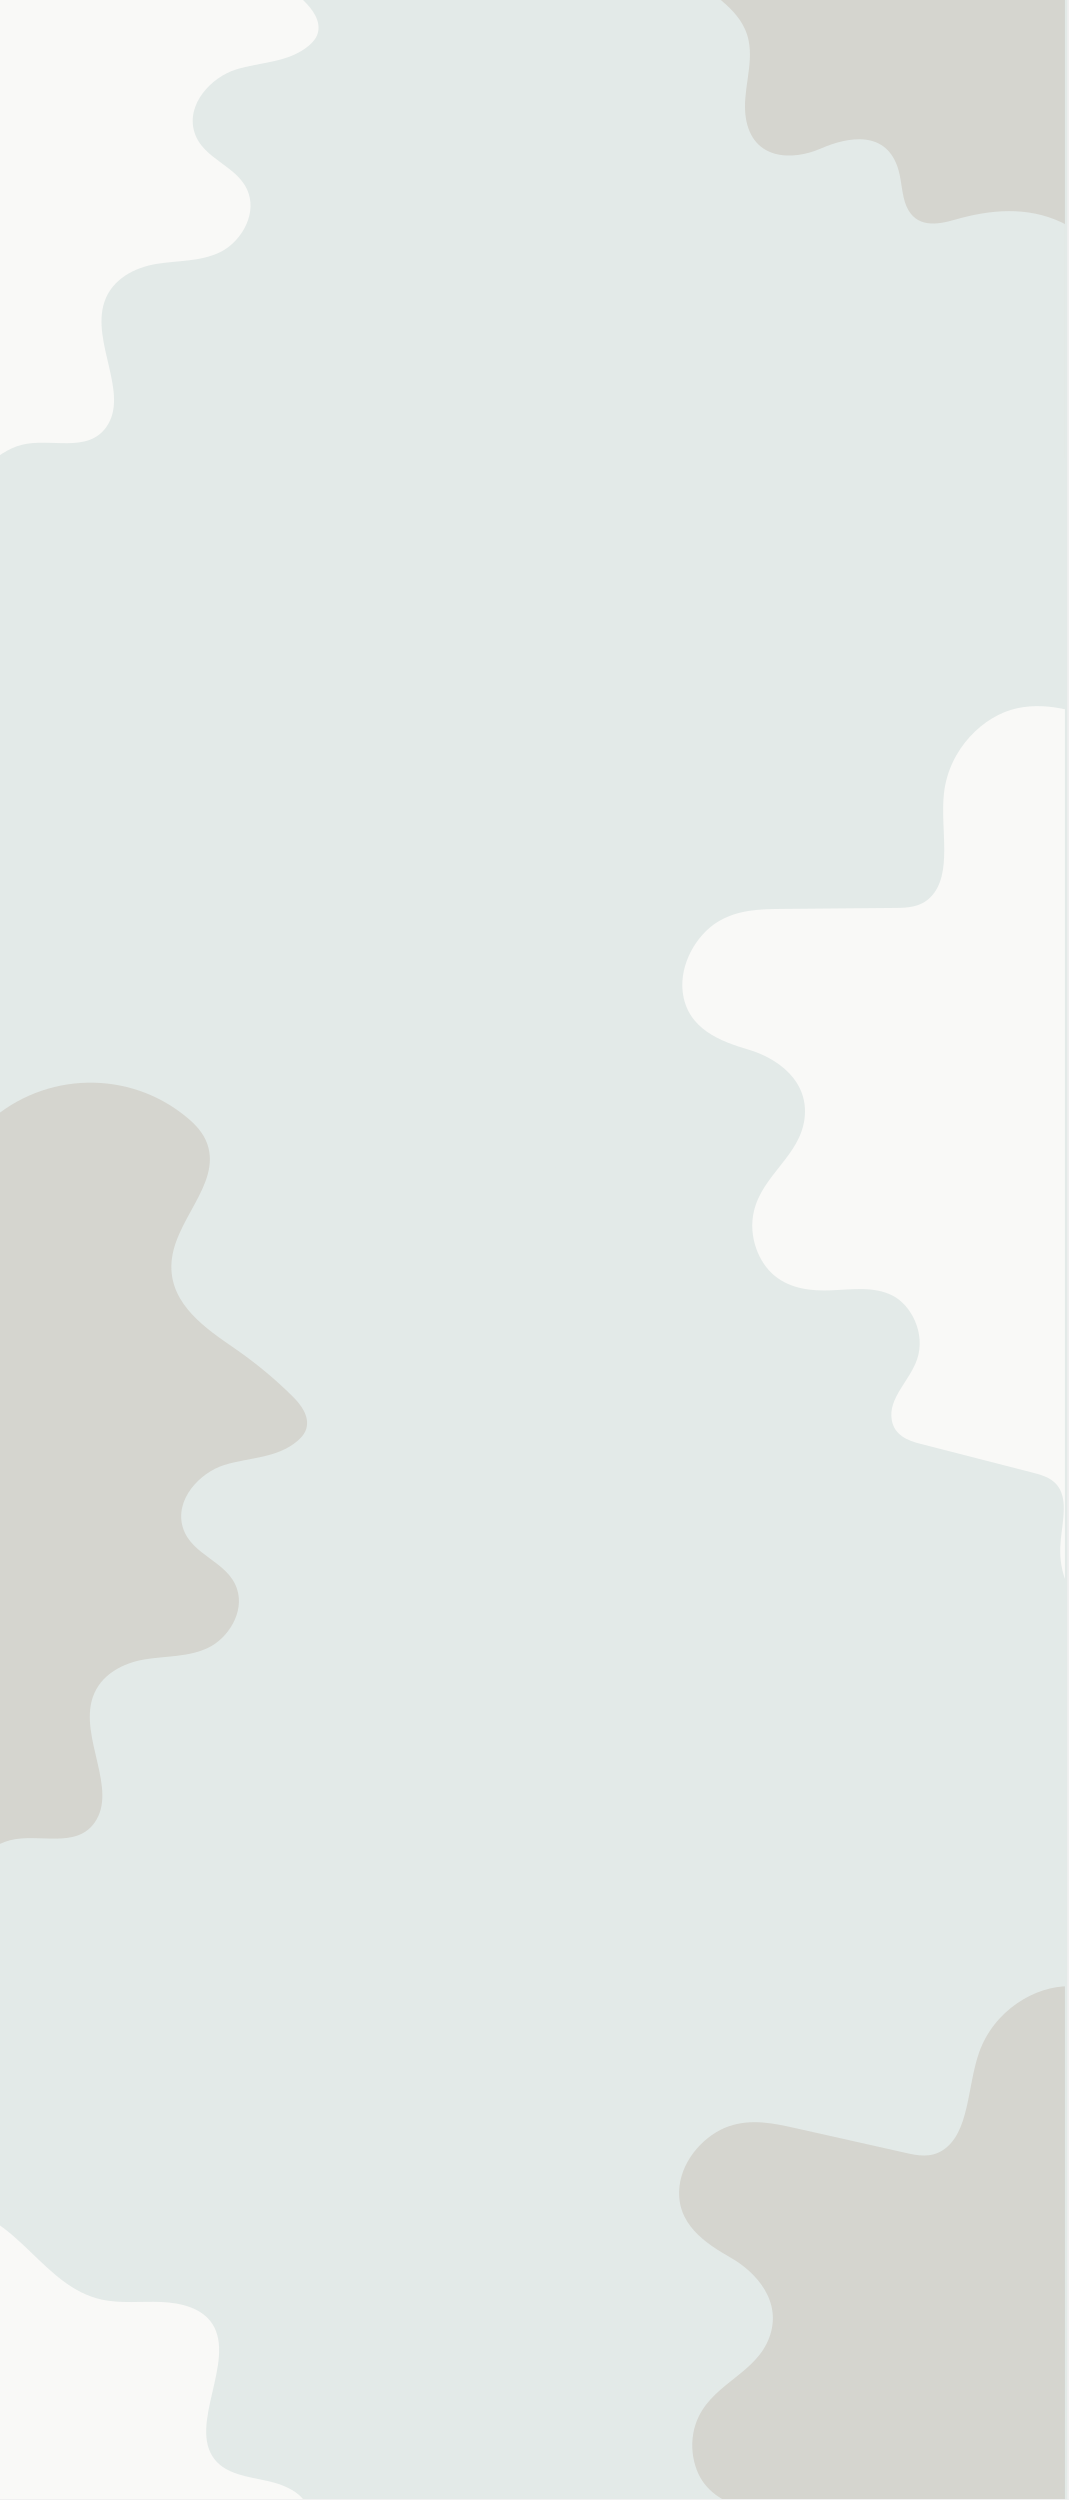
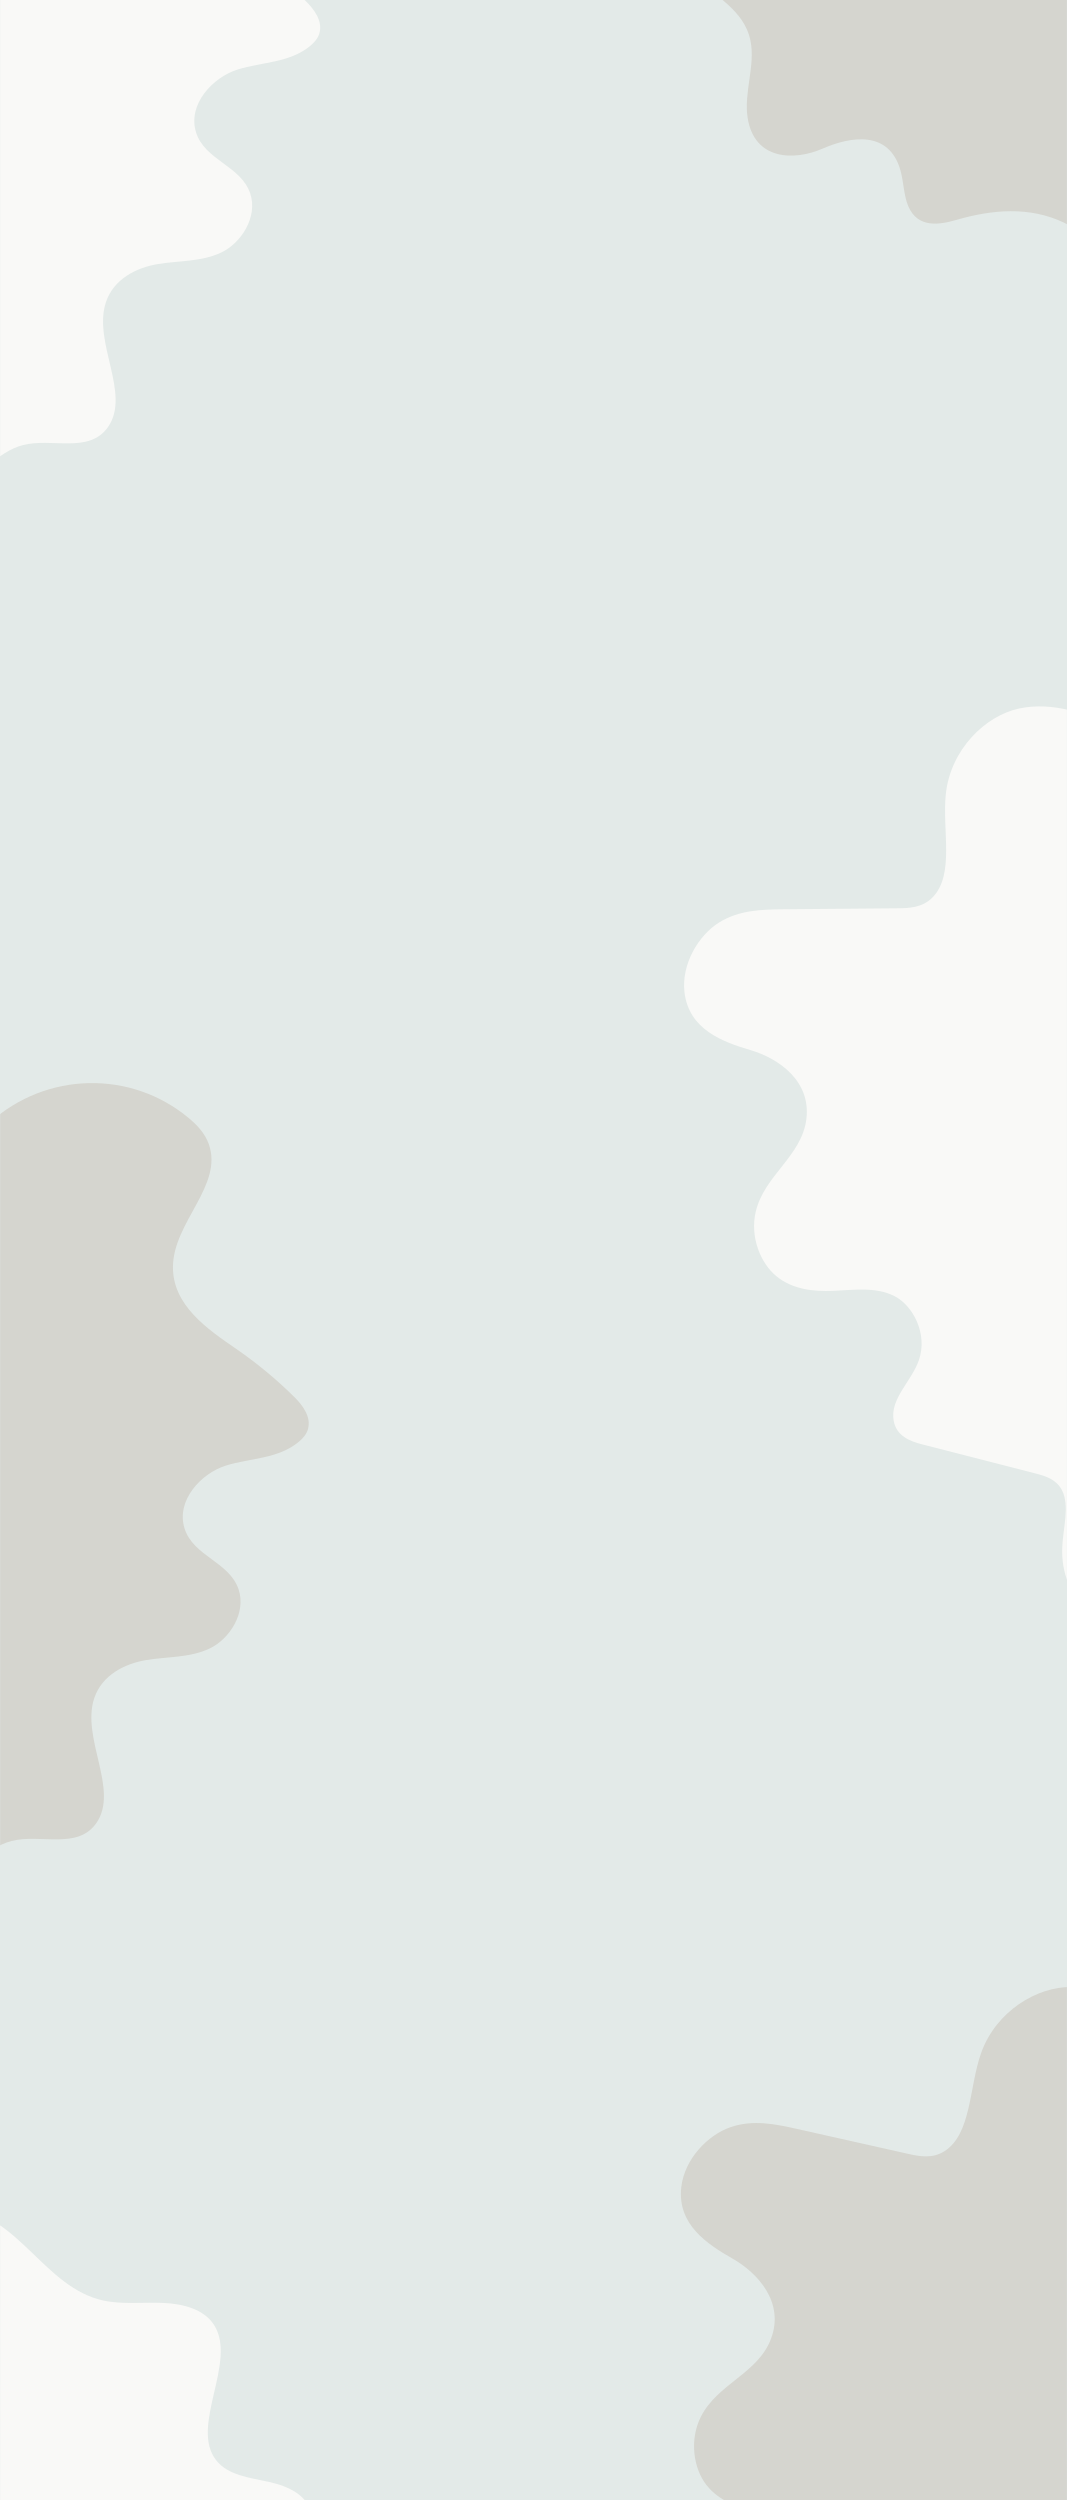
- <svg xmlns="http://www.w3.org/2000/svg" enable-background="new 0 0 1399.6 3275.3" viewBox="0 0 1399.6 3275.3">
-   <clipPath id="a">
-     <path d="m457.4 4583.9h320v2160.5h-320z" />
-   </clipPath>
-   <clipPath id="b">
-     <path d="m-825.6 2616.9h1400v2051h-1400z" />
-   </clipPath>
-   <clipPath id="c">
-     <path d="m-1418.8 0h1397v3274h-1397z" />
-   </clipPath>
-   <clipPath id="d">
-     <path d="m-1.8 0h1397v3274h-1397z" />
-   </clipPath>
-   <g clip-path="url(#a)">
-     <g clip-path="url(#b)">
-       <path d="m-386.7 2736.7 398.6 398.7" fill="none" stroke="#30cfc9" stroke-dasharray="20 5.54" stroke-miterlimit="10" stroke-width="3" />
-       <circle cx="294.5" cy="3124.3" fill="#203131" r="32.7" stroke="#30cfc9" stroke-dasharray="5.41 5.41" stroke-miterlimit="10" stroke-width="3" />
-       <circle cx="294.5" cy="3124.3" fill="#ffa47a" r="11.1" />
-       <circle cx="294.5" cy="3124.3" opacity=".8" r="20.4" stroke="#30cfc9" stroke-dasharray="5.34 5.34" stroke-miterlimit="10" stroke-width="3" />
+ <svg xmlns="http://www.w3.org/2000/svg" height="3274" viewBox="0 0 1397 3274" width="1397">
+   <mask id="a" fill="#fff">
+     <path d="m.2 0h1397v3274h-1397z" fill="#fff" fill-rule="evenodd" />
+   </mask>
+   <g fill="none" fill-rule="nonzero" transform="translate(-1417)">
+     <path d="m1417.2 0h1400v3274h-1400z" fill="#e3eae8" />
+     <g mask="url(#a)" transform="translate(1417)">
+       <g transform="translate(-744 -594)">
+         <path d="m2378.3 311.9c-7.9-58.4-21.8-115.9-41.4-171.4-15.1-42.2-33.9-83-62.3-110.4-28.4-27.4-67.6-39.4-102.5-21.1-45 23.8-76.6 92.7-123.9 98.8-16.2 2.1-31.8-4-46.9-10-35.9-14.2-71.9-28.4-107.9-42.6-41.2-16.3-84.2-32.7-128.3-23.2s-89.3 53.3-95.8 111.4c-5.2 47.5 12.1 106.1-17.7 136.2-13 13.1-30 13.9-45.7 14-49.6.4-99.2.8-148.9 1.3-28.6.3-58.4.8-85 17.5s-49.3 54.4-45 91.2c5.8 49 50.2 65 86.7 75.8s79.3 40.3 73 90.5c-6.2 48.5-54.9 73.3-66.3 120.7-8 33.2 6.2 68.2 27.4 85.2s48.1 19.8 73.9 18.8c27.2-1.1 55.7-5.6 80.3 6.9s43.6 49.8 32.1 83.5c-9.7 28.4-38.1 50.5-33.2 79.4 3.4 20.2 21.3 27.1 36.8 31.1l149.2 38.3c13.1 3.4 27.2 7.7 34.5 22 10.4 20.5 1.3 49.4.3 75-2.7 68.2 51.2 107 97.8 131.5 32.7 17.2 68.2 34.7 104.1 22.7 34.9-11.7 62.6-48.8 93.7-74.4 74.6-61.3 168.1-53.4 245.7-16.3s144.8 100.1 219 146.5c87.5 54.7 184.5 85.8 284 91.3 28.8 1.6 66.1-6.2 76.1-43.2 11.2-41-22.6-76.1-21.9-118.5 1.1-54.8 53.9-82.6 95.5-89.9s93.5-20.5 107.2-73.6c12.1-46.8-17-90.6-48.5-111.9-33.9-22.9-72.8-32.6-107.2-54.8s-65.3-62.4-65.2-114.4c0-82.1 75.5-153.3 64.4-232.9-6.6-47.2-41.7-74.4-74.9-92.2-42.8-23-88.9-39.2-136.6-48.2-33.7-6.3-70.4-10.2-94.4-40.2-17-21.3-24.4-52.3-32.6-81.7-13.1-47.4-29.7-94.7-59-126.1s-73.8-43.4-109.1-16.4c-40.5 31-60.1 104.2-104.4 121.5" fill="#d5d5cf" />
+         <path d="m2667.3 2038.8c87.8-16.4 170.7-84.5 227.7-186.7 12.8-23 24.8-50 24.41-80-1.11-93.9-110.21-115.2-113.71-209-1.1-29.1 9.3-56.6 10.2-85.8 2.5-82.4-67.4-125.7-121.4-116s-108.7 46.6-161 23.2c-71.9-32.1-112-167.3-186.2-184-24.6-5.5-51.8 2.5-72.7-17.8-31.7-30.6-27.6-100.7-38-155.4-13.1-69-54.2-120.3-99.4-141.8s-94-17-140.4-3.6c-22.4 6.5-50.8 11.4-63.3-17.8-6-14-6-31.9-10.3-47.1-15.1-53.1-65.7-44.2-102.1-28.3s-89.2 15.8-98-40.4c-5.2-33.3 10.4-68.4 3.7-101.1-4.3-21.2-17-35.6-29.5-47.1-54.7-50.4-121.3-69.9-184.2-54.6-74.4 18.2-162.8 76.9-215.9-4.8-12.8-19.7-21.2-45.4-34.6-64.1-52.9-73.9-134.3 1.4-205.3 16.8-42.3 9.1-85.1-5.1-127.6-13.2s-88.1-8.8-124.8 24-59 109.6-36.9 165.3c6.2 15.6 15.6 29.8 16 47.9.7 32.2-25.3 47.5-46.2 53.3-138.2 38.8-280 71.5-404.6 169.4-19 14.9-39.6 36.2-41 68.5-.9 20.4 6.3 39.4 9.8 59.2 16.1 90.3-44.7 166.3-99.6 208.2s-120.4 95.4-123.5 188.5c-2.4 71 34.7 130.8 73 172.1 71.8 77.5 158 124.3 245.8 133.3 73.9 7.6 160.2-3.8 209.2 80.7 57.9 99.7 21.3 261 57.9 381.6 45.5 149.6 180.6 174 286.3 138.2s211.2-110.1 317.7-78c102 30.8 192.9 157.3 295.6 134.2 88.2-19.9 154.7-147.2 243.7-157.9 75.1-9 143.1 67.8 217.4 88 158.1 42.8 310.7-174.4 467.6-121.4 33.5 11.4 65.1 34.8 98.8 44.6s72.8 3 95.2-36.5c35.1-62.3 9-157.4-18.3-228.7" fill="#e3eae8" />
+         <path d="m2700.2 3532.3c87.8-15.7 170.7-81 227.7-179 12.8-22 24.8-47.9 24.41-76.7-1.11-90.2-110.21-110.5-113.61-200.4-1.1-27.9 9.3-54.2 10.2-82.3 2.5-79-67.4-120.5-121.4-111.2s-108.7 44.6-161 22.3c-71.9-30.8-112-160.5-186.2-176.4-24.6-5.2-51.8 2.4-72.7-17-31.7-29.4-27.6-96.6-38-149-13.1-66.2-54.2-115.4-99.4-136s-94-16.3-140.4-3.5c-22.4 6.2-50.8 10.9-63.3-17-6-13.4-6-30.6-10.3-45.2-15.1-50.9-65.7-42.3-102.1-27.2s-89.2 15.2-98-38.7c-5.2-31.9 10.4-65.6 3.7-96.9-4.3-20.3-17-34.2-29.5-45.2-54.8-48.1-121.3-66.9-184.3-52.2-74.4 17.5-162.9 73.8-215.9-4.6-12.8-18.9-21.2-43.6-34.5-61.4-52.9-70.8-134.3 1.3-205.3 16-42.3 8.7-85.1-4.9-127.6-12.7s-88.1-8.4-124.8 23-59 105.1-36.9 158.5c6.2 15 15.6 28.6 16 46 .7 30.9-25.3 45.5-46.2 51.1-138.2 37.2-280 68.6-404.6 162.4-19 14.3-39.6 34.7-41 65.7-.9 19.5 6.3 37.8 9.8 56.8 16.1 86.5-44.7 159.5-99.6 199.6s-120.3 91.2-123.4 180.6c-2.4 68.1 34.7 125.4 73 165 71.8 74.3 158 119.2 245.8 127.8 73.9 7.3 160.2-3.6 209.2 77.4 57.9 95.6 21.2 250.3 57.9 365.9 45.5 143.4 180.6 166.8 286.3 132.5s211.2-105.6 317.7-74.8c102 29.6 192.9 150.8 295.6 128.7 88.2-19.1 154.7-141.1 243.7-151.4 75.1-8.6 143.1 65.1 217.4 84.4 158.1 41 310.7-167.2 467.6-116.4 33.5 10.9 65.1 33.4 98.8 42.8s72.8 2.8 95.2-35c35.1-59.7 9-151-18.3-219.3" fill="#e3eae8" />
+         <path d="m731.3 2063.6c73.4-66 183.9-68.5 259.5-5.7 11 9.1 21.6 20.1 26.7 34.6 19 54-46.3 101.8-47 160.2-.6 50.8 45.2 81.9 82.7 107.7 27.1 18.7 52.6 39.7 76 62.9 11 10.8 22.5 26 18.2 42-1.9 7-6.8 12.4-11.9 16.7-27.1 22.8-63.4 21.3-95.6 31.3s-65.6 45.5-54.3 82.1c11.4 36.9 58.8 43.7 70.9 80.2 10.2 30.6-11.8 64.8-37.8 77.2s-55.3 10.6-83.1 15.2-58 19.4-68.2 50c-17.4 52.7 33.2 119.9 2.7 163.6-24.6 35.2-73.2 13.6-111.1 23.4-34.5 8.9-59.4 44.6-92.1 60.3-26.8 12.9-57 11.5-85.9 9.3-24.6-1.9-50-4.5-71.2-19-24.2-16.6-39.5-46.2-59.4-69.4-40.6-47.8-99.3-67.6-156.1-78.6s-115.4-15.5-168.9-40c-29.4-13.5-57.5-33.5-77-62.7s-29.7-68.1-22-104.2c15.8-74 91.8-102 137.4-156.5 7.4-8.9 14.2-18.9 17-30.8 6-25.4-7.6-51.2-21.8-71.6-28.9-41.6-63.3-77.6-93.2-118.3s-55.9-87.6-63.6-140.4 6.5-112.6 43.7-143.9c61-51.3 152.2-9.8 217.5-53.1 21.4-14.2 37.9-36.2 56.9-54.3s43.1-32.8 67.2-27.8c56.1 11.5 72.8 115.6 129.4 121.1 24.6 2.5 46.7-15.7 68.2-29.9s49.1-25.3 69.8-9.7c15.9 12 21.8 35.1 31.3 54.1s29.7 36 46.1 25.2" fill="#d5d5cf" />
+         <path d="m1148.5 3996.9c98.5 7 177 84.6 184.4 182.6 1.1 14.2.6 29.5-6.3 43.3-25.6 51.1-105.4 37.4-147.8 77.5-36.9 34.9-27.5 89.4-19.9 134.3 5.4 32.5 8 65.4 7.6 98.4-.1 15.4-3 34.3-17.6 42.3-6.3 3.5-13.6 3.7-20.2 3-35.2-3.7-59.3-30.8-89-47s-78.3-15.5-96.8 18c-18.6 33.8 9.4 72.6-8.4 106.8-15 28.6-54.8 36.5-81.8 26.5-27.1-10.1-46-32.4-68.7-49.2s-54.2-28.2-83.3-14.2c-50 24.1-63.2 107.3-115.7 115.6-42.5 6.8-60.7-43.2-94.1-63.6-30.4-18.6-73.3-11.7-107.4-24.3-27.9-10.4-47.9-33-66.4-55.3-15.7-19-31.5-39.1-35.9-64.4-5-28.9 5.8-60.5 8.7-91 6.1-62.4-20.4-118.3-51.9-166.9s-69.1-93.7-88.6-149.3c-10.8-30.5-15.8-64.6-8.5-98.9s28.3-68.8 59.6-88.3c64.2-40.1 137.1-4.9 208-9.9 11.5-.9 23.4-2.9 34-9.2 22.5-13.4 31.5-41 36.3-65.5 9.8-49.7 11.9-99.4 20.3-149.3s24.1-101.1 56.8-143.3 85.4-73.6 133.8-68.6c79.2 8.4 112.8 102.8 189.3 119.7 25 5.5 52.4 2.1 78.6 3.2s53.6 8.2 66.8 29c30.7 48.3-32.5 132.6 2.8 177.2 15.3 19.5 43.7 22.7 68.9 28.2s52.3 17.7 55.5 43.5c2.4 19.7-10.1 40-17.1 60.1s-5.2 46.4 14 50.6" fill="#f9f9f7" />
+         <path d="m676.5 235.5c73.4-66 253.8-68.5 329.3-5.7 11 9.1 21.6 20 26.7 34.6 19 54-46.3 101.8-47 160.2-.6 50.8 45.2 81.9 82.7 107.7 27.1 18.7 52.6 39.7 76 62.9 11 10.8 22.5 26 18.2 42-1.9 7-6.8 12.4-11.9 16.7-27.1 22.6-63.3 21.1-95.5 31.2s-65.6 45.5-54.3 82.1c11.4 36.9 58.8 43.7 71 80.2 10.2 30.6-11.8 64.8-37.8 77.2s-55.3 10.6-83.1 15.2-58 19.4-68.1 50c-17.4 52.7 33.2 119.9 2.7 163.5-24.8 35.3-73.4 13.7-111.4 23.6-34.5 8.8-59.4 44.6-92.1 60.3-26.8 12.9-57 11.5-85.9 9.3-24.5-1.9-50-4.5-71.2-19-24.2-16.6-39.5-46.2-59.4-69.5-40.6-47.8-99.3-67.6-156.1-78.6s-115.3-15.5-168.9-40c-29.4-13.5-57.5-33.5-77-62.7s-29.7-68.2-22.1-104.2c15.8-74 91.8-102 137.4-156.5 7.4-8.9 14.2-18.9 17-30.8 6-25.4-7.6-51.2-21.8-71.6-28.9-41.6-63.3-77.6-93.2-118.3s-55.9-87.6-63.6-140.4 6.5-112.6 43.7-143.9c61-51.3 152.2-9.8 217.5-53.1 21.4-14.2 37.9-36.2 56.9-54.3s43-32.8 67.1-27.8c56.1 11.5 72.7 115.6 129.4 121.1 24.6 2.5 46.7-15.7 68.2-29.9s49.1-25.3 69.8-9.7c15.9 12 21.8 35.1 31.3 54.1s29.7 36 46.1 25.1" fill="#f9f9f7" />
+         <path d="m2680.7 3608.1c5.6-58.7 5.2-117.8-1.3-176.4-5.1-44.5-14.2-88.6-35.5-121.6s-56.8-53.6-94.9-43.7c-49.2 12.9-95.7 72.8-143.2 68-16.2-1.6-30.1-11.1-43.4-20.4-31.8-22-63.5-44-95.3-66-36.4-25.2-74.6-51-119.7-51.814-45.1-.786-99.1 31.614-118.6 86.614-15.9 45.1-12.4 106-48.2 128.6-15.6 9.8-32.4 6.7-47.7 3.2-48.4-10.9-96.8-21.8-145.3-32.6-28-6.2-57-12.5-86.8-2.3s-60.4 41.7-64.6 78.6c-5.5 49 34.1 74.7 67.2 93.6s68.1 57.3 50.4 104.7c-17 45.8-70.1 58.9-92 102.5-15.3 30.5-9.5 67.8 7.3 89.2s42.3 30.2 67.7 35.1c26.8 5.1 55.5 7.2 76.7 25s31.1 58.4 12.3 88.6c-15.9 25.5-48.6 40.5-50.4 69.8-1.3 20.4 14.6 31.3 28.8 38.7l136.6 71.2c12 6.3 24.8 13.7 28.6 29.2 5.4 22.3-10 48.4-16.8 73.1-18.1 65.8 25.5 115.8 65.3 150.3 28 24.2 58.6 49.3 96.2 45.7 36.7-3.4 72-33.3 108.2-51.2 86.6-42.7 175.9-13.7 242.9 40.1s118.3 130.4 180 192.5c72.8 73.2 160.1 125.5 255.8 153.5 27.7 8.1 65.7 9 84-24.8 20.2-37.4-4.7-79.3 5.7-120.4 13.5-53.1 71.3-68.2 113.4-65.8s95.7 1.4 121.1-47.3c22.4-42.8 4.1-92.1-21.8-120-27.8-30-63.5-48.4-91.9-77.7s-49.4-75.6-37.4-126.2c18.7-80 108.4-132.1 115.7-212.1 4.3-47.5-23.6-81.9-52-106.8-36.5-32.1-77.6-58.4-122.1-78-31.4-13.8-66.3-25.9-82.8-60.6-11.7-24.6-11.9-56.5-13.2-87-1.9-49.1-7.4-99-28.7-136.2s-62-59.1-102.5-40.8c-46.5 21-82.2 87.8-129.3 94.6" fill="#d5d5cf" />
+         <path d="m2691.6 1801.7c-7.9-58.4-21.8-115.9-41.4-171.4-15.1-42.2-33.9-83-62.3-110.4s-67.6-39.3-102.4-21c-45 23.8-76.6 92.7-123.9 98.8-16.2 2.1-31.8-4-46.9-10-35.9-14.2-71.9-28.4-107.9-42.6-41.2-16.3-84.2-32.7-128.3-23.2s-89.3 53.3-95.8 111.4c-5.2 47.5 12.1 106.1-17.7 136.2-13 13.1-30 13.9-45.7 14-49.6.4-99.2.8-148.9 1.3-28.6.3-58.4.8-85 17.5s-49.3 54.4-45 91.2c5.8 49 50.2 65 86.7 75.8s79.3 40.3 72.9 90.5c-6.2 48.5-54.9 73.3-66.2 120.7-8 33.2 6.2 68.2 27.4 85.2 21.3 17.1 48.1 19.8 73.9 18.8 27.2-1.1 55.7-5.6 80.3 6.9s43.6 49.8 32.1 83.5c-9.7 28.4-38.1 50.5-33.2 79.4 3.4 20.2 21.3 27.1 36.8 31.1 49.7 12.8 99.4 25.6 149.2 38.3 13.1 3.4 27.2 7.7 34.5 22 10.4 20.5 1.3 49.4.3 75-2.7 68.2 51.2 107 97.8 131.5 32.7 17.2 68.2 34.7 104.1 22.6 34.9-11.7 62.6-48.8 93.7-74.4 74.6-61.3 168.1-53.4 245.7-16.3s144.9 100.1 219 146.5c87.5 54.7 184.5 85.8 284 91.3 28.8 1.6 66.1-6.2 76.1-43.2 11.2-41-22.7-76.1-21.9-118.6 1.1-54.8 53.9-82.6 95.5-89.9s93.5-20.5 107.2-73.6c12.1-46.8-17-90.6-48.5-111.9-33.9-22.8-72.8-32.6-107.2-54.8s-65.3-62.3-65.2-114.3c0-82.1 75.5-153.3 64.4-232.9-6.6-47.2-41.6-74.4-74.9-92.2-42.8-23-88.9-39.2-136.6-48.2-33.7-6.3-70.4-10.2-94.4-40.2-17-21.2-24.4-52.3-32.6-81.7-13.1-47.4-29.7-94.7-59-126.1s-73.8-43.4-109.1-16.4c-40.5 31-60.1 104.2-104.4 121.5" fill="#f9f9f7" />
+       </g>
    </g>
  </g>
-   <g clip-path="url(#c)">
-     <path d="m215.3-282.1c-7.9-58.4-21.8-115.9-41.4-171.4-15.1-42.2-33.9-83-62.3-110.4s-67.5-39.4-102.4-21c-45 23.8-76.6 92.7-123.9 98.8-16.2 2.1-31.8-4-46.9-10-35.9-14.2-71.9-28.4-107.9-42.6-41.2-16.3-84.2-32.7-128.3-23.2s-89.3 53.3-95.8 111.4c-5.2 47.5 12.1 106.1-17.7 136.2-13 13.1-30 13.9-45.7 14-49.6.4-99.2.8-148.9 1.3-28.6.3-58.4.8-85 17.5s-49.3 54.4-45 91.2c5.8 49 50.2 65 86.7 75.8s79.3 40.3 73 90.5c-6.2 48.5-54.9 73.3-66.3 120.7-8 33.2 6.2 68.2 27.4 85.2s48.1 19.8 73.9 18.8c27.2-1.1 55.7-5.6 80.3 6.9s43.6 49.8 32.1 83.5c-9.7 28.4-38.1 50.5-33.2 79.4 3.4 20.2 21.3 27.1 36.8 31.1l149.2 38.3c13.1 3.4 27.2 7.7 34.5 22 10.4 20.5 1.3 49.4.3 75-2.7 68.2 51.2 107 97.8 131.5 32.7 17.2 68.2 34.7 104.1 22.7 34.9-11.7 62.6-48.8 93.7-74.4 74.6-61.3 168.1-53.4 245.7-16.3s144.8 100.1 219 146.5c87.5 54.7 184.5 85.8 284 91.3 28.8 1.6 66.1-6.2 76.1-43.2 11.2-41-22.7-76.1-21.9-118.5 1.1-54.8 53.9-82.6 95.5-89.9s93.5-20.5 107.2-73.6c12.1-46.8-17-90.6-48.5-111.9-33.9-22.9-72.8-32.6-107.2-54.8s-65.3-62.4-65.2-114.4c0-82.1 75.5-153.3 64.4-232.9-6.6-47.2-41.7-74.4-75-92.2-42.8-23-88.9-39.2-136.6-48.2-33.7-6.3-70.5-10.2-94.4-40.2-17-21.3-24.5-52.3-32.6-81.7-13.1-47.4-29.7-94.7-59-126.1s-73.6-43.6-108.9-16.5c-40.5 31-60.1 104.2-104.4 121.5" fill="#c5fdf9" />
-     <path d="m504.3 1444.8c87.8-16.4 170.7-84.5 227.7-186.7 12.8-23 24.8-50 24.5-80-1.1-93.9-110.2-115.2-113.7-209-1.1-29.1 9.3-56.6 10.2-85.8 2.5-82.4-67.4-125.7-121.4-116s-108.7 46.5-161 23.2c-71.9-32.1-112-167.3-186.2-184-24.6-5.5-51.8 2.5-72.7-17.8-31.8-30.7-27.7-100.8-38.1-155.4-13.1-69-54.2-120.3-99.4-141.8s-94-17-140.4-3.6c-22.4 6.5-50.8 11.4-63.3-17.8-6-14-6-31.9-10.3-47.1-15.1-53.1-65.7-44.2-102.1-28.3s-89.2 15.8-98-40.4c-5.2-33.2 10.4-68.4 3.7-101.1-4.3-21.2-17-35.6-29.5-47.1-54.7-50.4-121.3-69.9-184.2-54.6-74.4 18.2-162.9 76.9-215.9-4.8-12.8-19.7-21.2-45.4-34.5-64.1-52.9-73.9-134.3 1.4-205.3 16.7-42.3 9.1-85.1-5.1-127.6-13.2s-88.1-8.8-124.8 24-59 109.6-36.9 165.3c6.2 15.6 15.6 29.8 16 47.9.7 32.2-25.3 47.5-46.2 53.3-138.2 38.8-280 71.5-404.6 169.4-19 14.9-39.6 36.2-41 68.5-.9 20.4 6.3 39.4 9.8 59.2 16.1 90.3-44.7 166.3-99.6 208.2s-120.4 95.4-123.5 188.5c-2.4 71 34.7 130.8 73.1 172.1 71.8 77.5 158 124.3 245.8 133.3 73.9 7.6 160.2-3.8 209.2 80.7 57.9 99.7 21.3 261 57.9 381.6 45.5 149.6 180.6 174 286.3 138.2s211.2-110.1 317.7-78c102 30.8 192.9 157.3 295.6 134.2 88.2-19.9 154.7-147.2 243.7-157.9 75.1-9 143.1 67.8 217.4 88 158.1 42.8 310.7-174.4 467.6-121.4 33.5 11.4 65.1 34.8 98.8 44.6s72.8 3 95.2-36.5c35.1-62.3 9-157.4-18.3-228.7" fill="#e3eae8" />
-     <path d="m537.2 2938.3c87.8-15.7 170.7-81 227.7-179 12.8-22 24.8-47.9 24.4-76.7-1.1-90.2-110.2-110.5-113.7-200.4-1.1-27.9 9.3-54.2 10.2-82.3 2.5-79-67.4-120.5-121.4-111.2s-108.7 44.6-161 22.3c-71.9-30.8-112-160.5-186.2-176.4-24.6-5.2-51.8 2.4-72.7-17-31.7-29.4-27.6-96.6-38-149-13.1-66.2-54.2-115.4-99.4-136s-94-16.3-140.4-3.5c-22.4 6.2-50.8 10.9-63.3-17-6-13.4-6-30.6-10.3-45.2-15.1-50.9-65.7-42.3-102.1-27.2s-89.2 15.2-98-38.7c-5.2-31.9 10.4-65.6 3.7-96.9-4.3-20.3-17-34.2-29.5-45.2-54.8-48.1-121.3-66.9-184.3-52.2-74.4 17.5-162.8 73.8-215.9-4.6-12.8-18.9-21.2-43.6-34.5-61.4-52.9-70.8-134.3 1.3-205.3 16-42.3 8.7-85.1-4.9-127.6-12.7s-88.1-8.4-124.8 23-59 105.1-36.9 158.5c6.2 15 15.6 28.6 16 46 .7 30.9-25.3 45.5-46.2 51.1-138.2 37.2-280 68.6-404.6 162.4-19 14.3-39.6 34.7-41 65.7-.9 19.5 6.3 37.8 9.8 56.8 16.1 86.5-44.7 159.5-99.6 199.6s-120.3 91.2-123.4 180.6c-2.4 68.1 34.7 125.4 73 165 71.8 74.3 158 119.2 245.8 127.8 73.9 7.3 160.2-3.6 209.2 77.4 57.9 95.6 21.2 250.3 57.9 365.9 45.5 143.4 180.6 166.8 286.3 132.5s211.3-105.6 317.7-74.8c102 29.6 192.9 150.8 295.6 128.7 88.2-19.1 154.7-141.1 243.7-151.4 75.1-8.6 143.1 65.1 217.4 84.4 158.1 41 310.7-167.2 467.6-116.4 33.5 10.9 65.1 33.4 98.8 42.8s72.8 2.8 95.2-35c35.1-59.7 9-151-18.3-219.3" fill="#e3eae8" />
-     <path d="m517.7 3014.1c5.6-58.7 5.2-117.8-1.3-176.3-5.1-44.5-14.1-88.6-35.5-121.6s-56.9-53.6-94.9-43.7c-49.2 12.9-95.7 72.8-143.2 68-16.2-1.6-30.1-11.1-43.4-20.4-31.8-22-63.5-44-95.3-66-36.4-25.2-74.6-51-119.7-51.8s-99.1 31.6-118.6 86.6c-15.9 45.1-12.4 106-48.2 128.6-15.6 9.8-32.4 6.7-47.7 3.2-48.4-10.9-96.8-21.8-145.3-32.6-28-6.2-57-12.5-86.8-2.3s-60.4 41.7-64.6 78.6c-5.5 49 34.1 74.7 67.2 93.6s68.1 57.3 50.4 104.7c-17 45.8-70.1 58.9-92 102.5-15.3 30.5-9.5 67.8 7.3 89.2s42.3 30.2 67.7 35.1c26.8 5.1 55.5 7.2 76.6 25s31.1 58.4 12.3 88.6c-15.9 25.5-48.6 40.5-50.4 69.8-1.3 20.4 14.6 31.3 28.8 38.7l136.6 71.2c12 6.3 24.8 13.7 28.6 29.2 5.4 22.3-10 48.4-16.8 73.1-18.1 65.8 25.5 115.8 65.3 150.3 28 24.2 58.6 49.3 96.2 45.7 36.7-3.4 72-33.3 108.2-51.2 86.6-42.7 175.9-13.7 242.9 40.1s118.3 130.4 180 192.5c72.9 73.1 160.3 125.5 255.9 153.5 27.7 8.1 65.7 9 84-24.8 20.2-37.4-4.7-79.3 5.7-120.4 13.5-53.1 71.3-68.2 113.4-65.8s95.7 1.4 121.1-47.3c22.4-42.8 4.1-92.1-21.8-120-27.8-30-63.5-48.4-91.9-77.7s-49.4-75.6-37.4-126.2c18.7-80 108.4-132.1 115.7-212.1 4.3-47.5-23.6-81.9-52-106.8-36.5-32.1-77.6-58.4-122.1-78-31.4-13.8-66.3-25.9-82.8-60.6-11.7-24.6-11.9-56.5-13.2-87-2-49.1-7.4-99-28.7-136.2s-62-59.1-102.5-40.8c-46.5 21-82.2 87.8-129.3 94.6" fill="#c5fdf9" />
-     <path d="m528.6 1207.7c-7.9-58.4-21.8-115.9-41.4-171.4-15.1-42.2-33.9-83-62.3-110.4s-67.6-39.3-102.4-21c-45 23.8-76.6 92.7-123.9 98.8-16.2 2.1-31.8-4-46.9-10-35.9-14.1-71.9-28.3-107.9-42.5-41.2-16.3-84.2-32.7-128.3-23.2s-89.3 53.3-95.8 111.4c-5.2 47.5 12.1 106.1-17.7 136.2-13 13.1-30 13.9-45.7 14-49.6.4-99.2.8-148.9 1.3-28.6.3-58.4.8-85 17.5s-49.3 54.4-45 91.2c5.8 49 50.2 65 86.7 75.8s79.3 40.3 72.9 90.5c-6.2 48.5-54.9 73.3-66.2 120.7-8 33.2 6.2 68.2 27.4 85.2s48.1 19.8 73.9 18.8c27.2-1.1 55.7-5.6 80.3 6.9s43.6 49.8 32.1 83.5c-9.7 28.4-38.1 50.5-33.2 79.4 3.4 20.2 21.4 27.1 36.8 31.1 49.7 12.8 99.4 25.6 149.2 38.3 13.1 3.4 27.2 7.7 34.5 22 10.4 20.5 1.3 49.4.3 75-2.7 68.2 51.2 107 97.8 131.5 32.7 17.2 68.2 34.7 104.1 22.6 34.9-11.7 62.6-48.8 93.7-74.4 74.6-61.3 168.1-53.4 245.7-16.3s144.9 100.1 219 146.5c87.5 54.7 184.5 85.8 284 91.3 28.8 1.6 66.1-6.2 76.1-43.2 11.2-41-22.7-76.1-21.9-118.6 1.1-54.8 53.9-82.6 95.5-89.9s93.5-20.5 107.2-73.6c12.1-46.8-17-90.6-48.5-111.9-33.9-22.8-72.8-32.6-107.2-54.8s-65.3-62.4-65.2-114.4c0-82.1 75.5-153.3 64.4-232.9-6.6-47.2-41.6-74.4-74.9-92.2-42.8-23-88.9-39.2-136.6-48.2-33.7-6.3-70.5-10.2-94.4-40.2-17-21.2-24.5-52.3-32.6-81.7-13.1-47.4-29.7-94.7-59-126.1s-73.8-43.4-109.1-16.4c-40.5 31-60.1 104.2-104.4 121.5" fill="#f9f9f7" />
-   </g>
-   <path d="m-1.8 0h1400v3274h-1400z" fill="#e3eae8" />
-   <g clip-path="url(#d)">
-     <path d="m1632.3-282.1c-7.9-58.4-21.8-115.9-41.4-171.4-15.1-42.2-33.9-83-62.3-110.4s-67.6-39.4-102.5-21.1c-45 23.8-76.6 92.7-123.9 98.8-16.2 2.1-31.8-4-46.9-10-35.9-14.2-71.9-28.4-107.9-42.6-41.2-16.3-84.2-32.7-128.3-23.2s-89.3 53.3-95.8 111.4c-5.2 47.5 12.1 106.1-17.7 136.2-13 13.1-30 13.9-45.7 14-49.6.4-99.2.8-148.9 1.3-28.6.3-58.4.8-85 17.5s-49.3 54.4-45 91.2c5.8 49 50.2 65 86.7 75.8s79.3 40.3 73 90.5c-6.2 48.5-54.9 73.3-66.3 120.7-8 33.2 6.2 68.2 27.4 85.2s48.1 19.8 73.9 18.8c27.2-1.1 55.7-5.6 80.3 6.9s43.6 49.8 32.1 83.5c-9.7 28.4-38.1 50.5-33.2 79.4 3.4 20.2 21.3 27.1 36.8 31.1l149.2 38.3c13.1 3.4 27.2 7.7 34.5 22 10.4 20.5 1.3 49.4.3 75-2.7 68.2 51.2 107 97.8 131.5 32.7 17.2 68.2 34.7 104.1 22.7 34.9-11.7 62.6-48.8 93.7-74.4 74.6-61.3 168.1-53.4 245.7-16.3s144.8 100.1 219 146.5c87.5 54.7 184.5 85.8 284 91.3 28.8 1.6 66.1-6.2 76.1-43.2 11.2-41-22.6-76.1-21.9-118.5 1.1-54.8 53.9-82.6 95.5-89.9s93.5-20.5 107.2-73.6c12.1-46.8-17-90.6-48.5-111.9-33.9-22.9-72.8-32.6-107.2-54.8s-65.3-62.4-65.2-114.4c0-82.1 75.5-153.3 64.4-232.9-6.6-47.2-41.7-74.4-74.9-92.2-42.8-23-88.9-39.2-136.6-48.2-33.7-6.3-70.4-10.2-94.4-40.2-17-21.3-24.4-52.3-32.6-81.7-13.1-47.4-29.7-94.7-59-126.1s-73.8-43.4-109.1-16.4c-40.5 31-60.1 104.2-104.4 121.5" fill="#d5d5cf" />
-     <path d="m1921.3 1444.8c87.8-16.4 170.7-84.5 227.7-186.7 12.8-23 24.8-50 24.4-80-1.1-93.9-110.2-115.2-113.7-209-1.1-29.1 9.3-56.6 10.2-85.8 2.5-82.4-67.4-125.7-121.4-116s-108.7 46.6-161 23.2c-71.9-32.1-112-167.3-186.2-184-24.6-5.5-51.8 2.5-72.7-17.8-31.7-30.6-27.6-100.7-38-155.4-13.1-69-54.2-120.3-99.4-141.8s-94-17-140.4-3.6c-22.4 6.5-50.8 11.4-63.3-17.8-6-14-6-31.9-10.3-47.1-15.1-53.1-65.7-44.2-102.1-28.3s-89.2 15.8-98-40.4c-5.2-33.3 10.4-68.4 3.7-101.1-4.3-21.2-17-35.6-29.5-47.1-54.7-50.4-121.3-69.9-184.2-54.6-74.4 18.2-162.8 76.9-215.9-4.8-12.8-19.7-21.2-45.4-34.6-64.1-52.9-73.9-134.3 1.4-205.3 16.8-42.3 9.1-85.1-5.1-127.6-13.2s-88.1-8.8-124.8 24-59 109.6-36.9 165.3c6.2 15.6 15.6 29.8 16 47.9.7 32.2-25.3 47.5-46.2 53.3-138.2 38.8-280 71.5-404.6 169.4-19 14.9-39.6 36.2-41 68.5-.9 20.4 6.3 39.4 9.8 59.2 16.1 90.3-44.7 166.3-99.6 208.2s-120.4 95.4-123.5 188.5c-2.4 71 34.7 130.8 73 172.1 71.8 77.5 158 124.3 245.8 133.3 73.9 7.6 160.2-3.8 209.2 80.7 57.9 99.7 21.3 261 57.9 381.6 45.5 149.6 180.6 174 286.3 138.2s211.2-110.1 317.7-78c102 30.8 192.9 157.3 295.6 134.2 88.2-19.9 154.7-147.2 243.7-157.9 75.1-9 143.1 67.8 217.4 88 158.1 42.8 310.7-174.4 467.6-121.4 33.5 11.4 65.1 34.8 98.8 44.6s72.8 3 95.2-36.5c35.1-62.3 9-157.4-18.3-228.7" fill="#e3eae8" />
-     <path d="m1954.2 2938.3c87.8-15.7 170.7-81 227.7-179 12.8-22 24.8-47.9 24.4-76.7-1.1-90.2-110.2-110.5-113.6-200.4-1.1-27.9 9.3-54.2 10.2-82.3 2.5-79-67.4-120.5-121.4-111.2s-108.7 44.6-161 22.3c-71.9-30.8-112-160.5-186.2-176.4-24.6-5.2-51.8 2.4-72.7-17-31.7-29.4-27.6-96.6-38-149-13.1-66.2-54.2-115.4-99.4-136s-94-16.3-140.4-3.5c-22.4 6.2-50.8 10.9-63.3-17-6-13.4-6-30.6-10.3-45.2-15.1-50.9-65.7-42.3-102.1-27.2s-89.2 15.2-98-38.7c-5.2-31.9 10.4-65.6 3.7-96.9-4.3-20.3-17-34.2-29.5-45.2-54.8-48.1-121.3-66.9-184.3-52.2-74.4 17.5-162.9 73.8-215.9-4.6-12.8-18.9-21.2-43.6-34.5-61.4-52.9-70.8-134.3 1.3-205.3 16-42.3 8.7-85.1-4.9-127.6-12.7s-88.1-8.4-124.8 23-59 105.1-36.9 158.5c6.2 15 15.6 28.6 16 46 .7 30.9-25.3 45.5-46.2 51.1-138.2 37.2-280 68.6-404.6 162.4-19 14.3-39.6 34.7-41 65.7-.9 19.5 6.3 37.8 9.8 56.8 16.1 86.5-44.7 159.5-99.6 199.6s-120.3 91.2-123.4 180.6c-2.4 68.1 34.7 125.4 73 165 71.8 74.3 158 119.2 245.8 127.8 73.9 7.3 160.2-3.6 209.2 77.4 57.9 95.6 21.2 250.3 57.9 365.9 45.5 143.4 180.6 166.8 286.3 132.5s211.2-105.6 317.7-74.8c102 29.6 192.9 150.8 295.6 128.7 88.2-19.1 154.7-141.1 243.7-151.4 75.1-8.6 143.1 65.1 217.4 84.4 158.1 41 310.7-167.2 467.6-116.4 33.5 10.9 65.1 33.4 98.8 42.8s72.8 2.8 95.2-35c35.1-59.7 9-151-18.3-219.3" fill="#e3eae8" />
-     <path d="m-14.7 1469.6c73.4-66 183.9-68.5 259.5-5.7 11 9.1 21.6 20.1 26.7 34.6 19 54-46.3 101.8-47 160.2-.6 50.8 45.2 81.9 82.7 107.7 27.1 18.7 52.6 39.7 76 62.9 11 10.8 22.5 26 18.2 42-1.9 7-6.8 12.4-11.9 16.7-27.1 22.8-63.4 21.3-95.6 31.3s-65.6 45.5-54.3 82.1c11.4 36.9 58.8 43.7 70.9 80.2 10.2 30.6-11.8 64.8-37.8 77.2s-55.3 10.6-83.1 15.2-58 19.4-68.2 50c-17.4 52.7 33.2 119.9 2.7 163.6-24.6 35.2-73.2 13.6-111.1 23.4-34.5 8.9-59.4 44.6-92.1 60.3-26.8 12.9-57 11.5-85.9 9.3-24.6-1.9-50-4.5-71.2-19-24.2-16.6-39.5-46.2-59.4-69.4-40.6-47.8-99.3-67.6-156.1-78.6s-115.4-15.5-168.9-40c-29.4-13.5-57.5-33.5-77-62.7s-29.7-68.1-22-104.2c15.8-74 91.8-102 137.4-156.5 7.4-8.9 14.2-18.9 17-30.8 6-25.4-7.6-51.2-21.8-71.6-28.9-41.6-63.3-77.6-93.2-118.3s-55.9-87.6-63.6-140.4 6.5-112.6 43.7-143.9c61-51.3 152.2-9.8 217.5-53.1 21.4-14.2 37.9-36.2 56.9-54.3s43.1-32.8 67.2-27.8c56.1 11.5 72.8 115.6 129.4 121.1 24.6 2.5 46.7-15.7 68.2-29.9s49.1-25.3 69.8-9.7c15.9 12 21.8 35.1 31.3 54.1s29.7 36 46.1 25.2" fill="#d5d5cf" />
-     <path d="m402.5 3402.9c98.5 7 177 84.6 184.4 182.6 1.1 14.2.6 29.5-6.3 43.3-25.6 51.1-105.4 37.4-147.8 77.5-36.9 34.9-27.5 89.4-19.9 134.3 5.4 32.5 8 65.4 7.6 98.4-.1 15.4-3 34.3-17.6 42.3-6.3 3.5-13.6 3.7-20.2 3-35.2-3.7-59.3-30.8-89-47s-78.3-15.5-96.8 18c-18.6 33.8 9.4 72.6-8.4 106.8-15 28.6-54.8 36.5-81.8 26.5-27.1-10.1-46-32.4-68.7-49.2s-54.2-28.2-83.3-14.2c-50 24.1-63.2 107.3-115.7 115.6-42.5 6.8-60.7-43.2-94.1-63.6-30.4-18.6-73.3-11.7-107.4-24.3-27.9-10.4-47.9-33-66.4-55.3-15.7-19-31.5-39.1-35.9-64.4-5-28.9 5.8-60.5 8.7-91 6.1-62.4-20.4-118.3-51.9-166.9s-69.1-93.7-88.6-149.3c-10.8-30.5-15.8-64.6-8.5-98.9s28.3-68.8 59.6-88.3c64.2-40.1 137.1-4.9 208-9.9 11.5-.9 23.4-2.9 34-9.2 22.5-13.4 31.5-41 36.3-65.5 9.8-49.7 11.9-99.4 20.3-149.3s24.1-101.1 56.8-143.3 85.4-73.6 133.8-68.6c79.2 8.4 112.8 102.8 189.3 119.7 25 5.5 52.4 2.1 78.6 3.2s53.6 8.2 66.8 29c30.7 48.3-32.5 132.6 2.8 177.2 15.3 19.5 43.7 22.7 68.9 28.2s52.3 17.7 55.5 43.5c2.4 19.7-10.1 40-17.1 60.1s-5.2 46.4 14 50.6" fill="#f9f9f7" />
-     <path d="m-69.5-358.5c73.4-66 253.8-68.5 329.3-5.7 11 9.1 21.6 20 26.7 34.6 19 54-46.3 101.8-47 160.2-.6 50.8 45.2 81.9 82.7 107.7 27.1 18.7 52.6 39.7 76 62.9 11 10.8 22.5 26 18.2 42-1.9 7-6.8 12.4-11.9 16.7-27.1 22.6-63.3 21.1-95.5 31.2s-65.6 45.5-54.3 82.1c11.4 36.9 58.8 43.7 71 80.2 10.2 30.6-11.8 64.8-37.8 77.2s-55.3 10.6-83.1 15.2-58 19.4-68.1 50c-17.4 52.7 33.2 119.9 2.7 163.5-24.8 35.3-73.4 13.7-111.4 23.6-34.5 8.8-59.4 44.6-92.1 60.3-26.8 12.9-57 11.5-85.9 9.3-24.5-1.9-50-4.5-71.2-19-24.2-16.6-39.5-46.2-59.4-69.5-40.6-47.8-99.3-67.6-156.1-78.6s-115.3-15.5-168.9-40c-29.4-13.5-57.5-33.5-77-62.7s-29.7-68.2-22.1-104.2c15.8-74 91.8-102 137.4-156.5 7.4-8.9 14.2-18.9 17-30.8 6-25.4-7.6-51.2-21.8-71.6-28.9-41.6-63.3-77.6-93.2-118.3s-55.9-87.6-63.6-140.4 6.5-112.6 43.7-143.9c61-51.3 152.2-9.8 217.5-53.1 21.4-14.2 37.9-36.2 56.9-54.3s43-32.8 67.1-27.8c56.1 11.5 72.7 115.6 129.4 121.1 24.6 2.5 46.7-15.7 68.2-29.9s49.1-25.3 69.8-9.7c15.9 12 21.8 35.1 31.3 54.1s29.7 36 46.1 25.1" fill="#f9f9f7" />
-     <path d="m1934.7 3014.1c5.6-58.7 5.2-117.8-1.3-176.4-5.1-44.5-14.2-88.6-35.5-121.6s-56.8-53.6-94.9-43.7c-49.2 12.9-95.7 72.8-143.2 68-16.2-1.6-30.1-11.1-43.4-20.4-31.8-22-63.5-44-95.3-66-36.4-25.2-74.6-51-119.7-51.8s-99.1 31.6-118.6 86.6c-15.9 45.1-12.4 106-48.2 128.6-15.6 9.8-32.4 6.7-47.7 3.2-48.4-10.9-96.8-21.8-145.3-32.6-28-6.2-57-12.5-86.8-2.3s-60.4 41.7-64.6 78.6c-5.5 49 34.1 74.7 67.2 93.6s68.1 57.3 50.4 104.7c-17 45.8-70.1 58.9-92 102.5-15.3 30.5-9.5 67.8 7.3 89.2s42.3 30.2 67.7 35.1c26.8 5.1 55.5 7.2 76.7 25s31.1 58.4 12.3 88.6c-15.9 25.5-48.6 40.5-50.4 69.8-1.3 20.4 14.6 31.3 28.8 38.7l136.6 71.2c12 6.3 24.8 13.7 28.6 29.2 5.4 22.3-10 48.4-16.8 73.1-18.1 65.8 25.5 115.8 65.3 150.3 28 24.2 58.6 49.3 96.2 45.7 36.7-3.4 72-33.3 108.2-51.2 86.6-42.7 175.9-13.7 242.9 40.1s118.3 130.4 180 192.5c72.8 73.2 160.1 125.5 255.8 153.5 27.7 8.1 65.7 9 84-24.8 20.2-37.4-4.7-79.3 5.7-120.4 13.5-53.1 71.3-68.2 113.4-65.8s95.7 1.4 121.1-47.3c22.4-42.8 4.1-92.1-21.8-120-27.8-30-63.5-48.4-91.9-77.7s-49.4-75.6-37.4-126.2c18.7-80 108.4-132.1 115.7-212.1 4.3-47.5-23.6-81.9-52-106.8-36.5-32.1-77.6-58.4-122.1-78-31.4-13.8-66.3-25.9-82.8-60.6-11.7-24.6-11.9-56.5-13.2-87-1.9-49.1-7.4-99-28.7-136.2s-62-59.1-102.5-40.8c-46.5 21-82.2 87.8-129.3 94.6" fill="#d5d5cf" />
-     <path d="m1945.6 1207.7c-7.9-58.4-21.8-115.9-41.4-171.4-15.1-42.2-33.9-83-62.3-110.4s-67.6-39.3-102.4-21c-45 23.8-76.6 92.7-123.9 98.8-16.2 2.1-31.8-4-46.9-10-35.9-14.2-71.9-28.4-107.9-42.6-41.2-16.3-84.2-32.7-128.3-23.2s-89.3 53.3-95.8 111.4c-5.2 47.5 12.1 106.1-17.7 136.2-13 13.1-30 13.9-45.7 14-49.6.4-99.2.8-148.9 1.3-28.6.3-58.4.8-85 17.5s-49.3 54.4-45 91.2c5.8 49 50.2 65 86.7 75.8s79.3 40.3 72.9 90.5c-6.2 48.5-54.9 73.3-66.2 120.7-8 33.2 6.2 68.2 27.4 85.2 21.3 17.1 48.1 19.8 73.9 18.8 27.2-1.1 55.7-5.6 80.3 6.9s43.6 49.8 32.1 83.5c-9.7 28.4-38.1 50.5-33.2 79.4 3.4 20.2 21.3 27.1 36.8 31.1 49.7 12.8 99.4 25.6 149.2 38.3 13.1 3.4 27.2 7.7 34.5 22 10.4 20.5 1.3 49.4.3 75-2.7 68.2 51.2 107 97.8 131.5 32.7 17.2 68.2 34.7 104.1 22.6 34.9-11.7 62.6-48.8 93.7-74.4 74.6-61.3 168.1-53.4 245.7-16.3s144.9 100.1 219 146.5c87.5 54.7 184.5 85.8 284 91.3 28.8 1.6 66.1-6.2 76.1-43.2 11.2-41-22.7-76.1-21.9-118.6 1.1-54.8 53.9-82.6 95.5-89.9s93.5-20.5 107.2-73.6c12.1-46.8-17-90.6-48.5-111.9-33.9-22.8-72.8-32.6-107.2-54.8s-65.3-62.3-65.2-114.3c0-82.1 75.5-153.3 64.4-232.9-6.6-47.2-41.6-74.4-74.9-92.2-42.8-23-88.9-39.2-136.6-48.2-33.7-6.3-70.4-10.2-94.4-40.2-17-21.2-24.4-52.3-32.6-81.7-13.1-47.4-29.7-94.7-59-126.1s-73.8-43.4-109.1-16.4c-40.5 31-60.1 104.2-104.4 121.5" fill="#f9f9f7" />
-   </g>
</svg>
